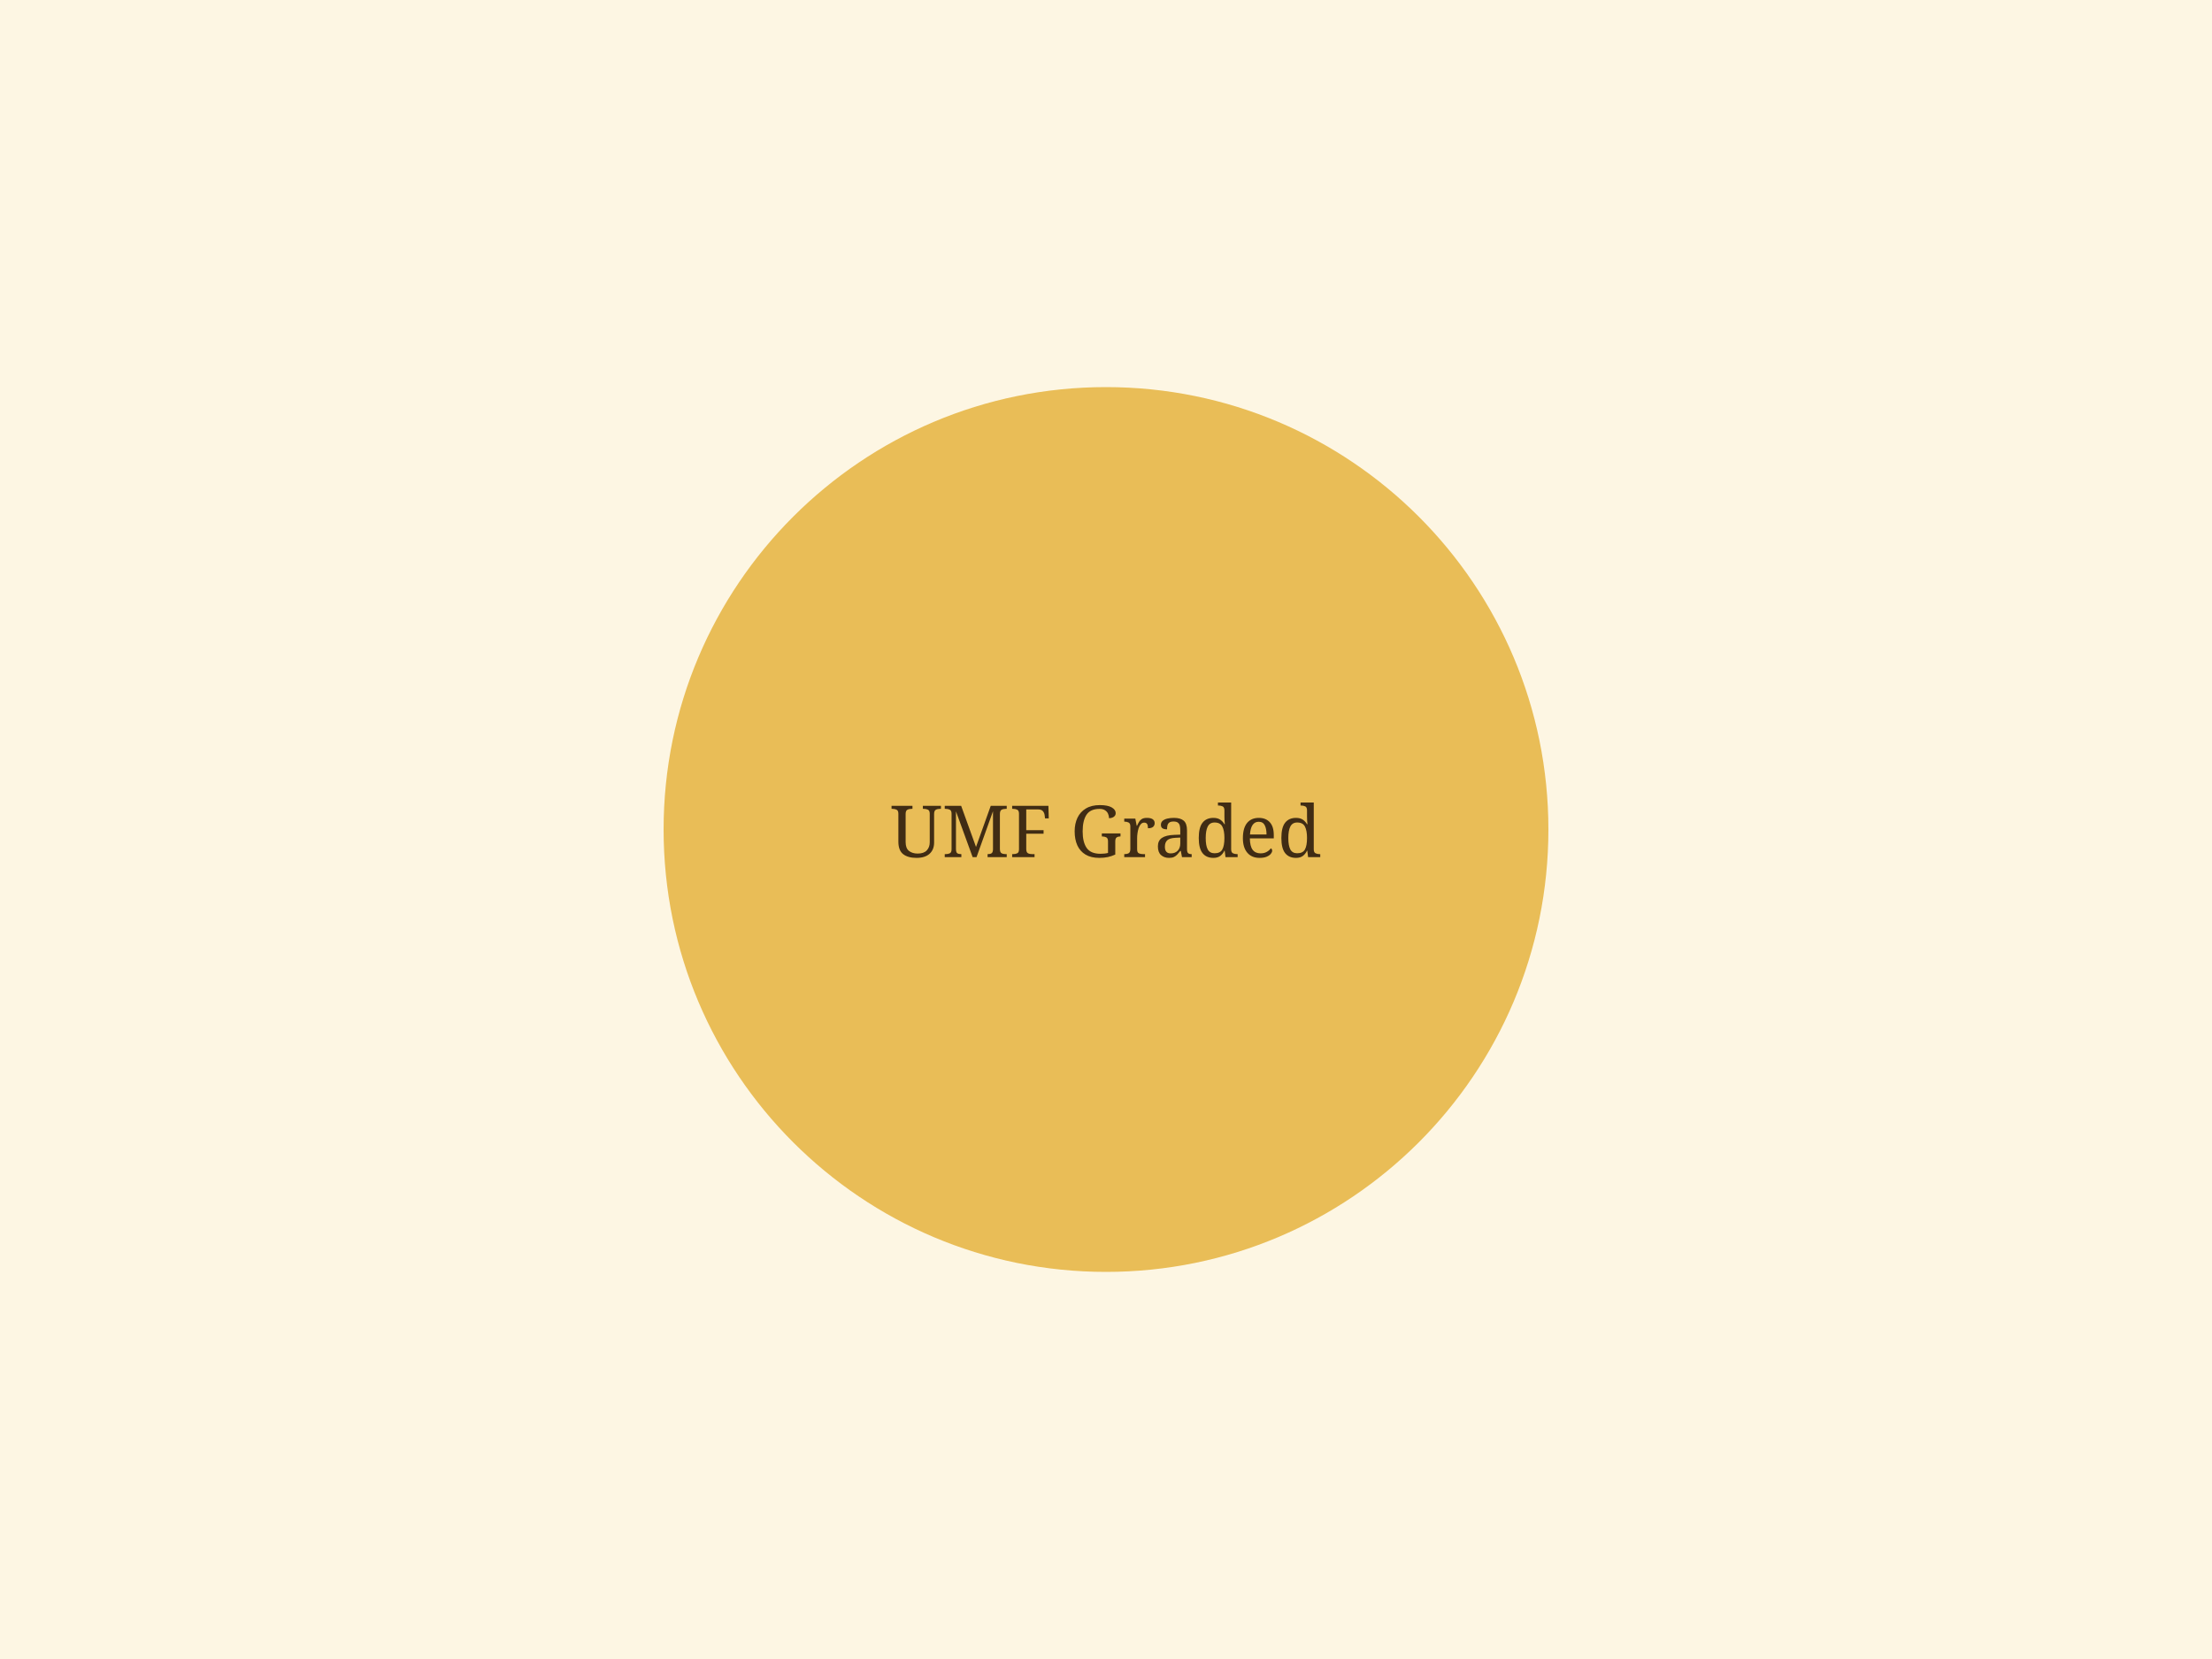
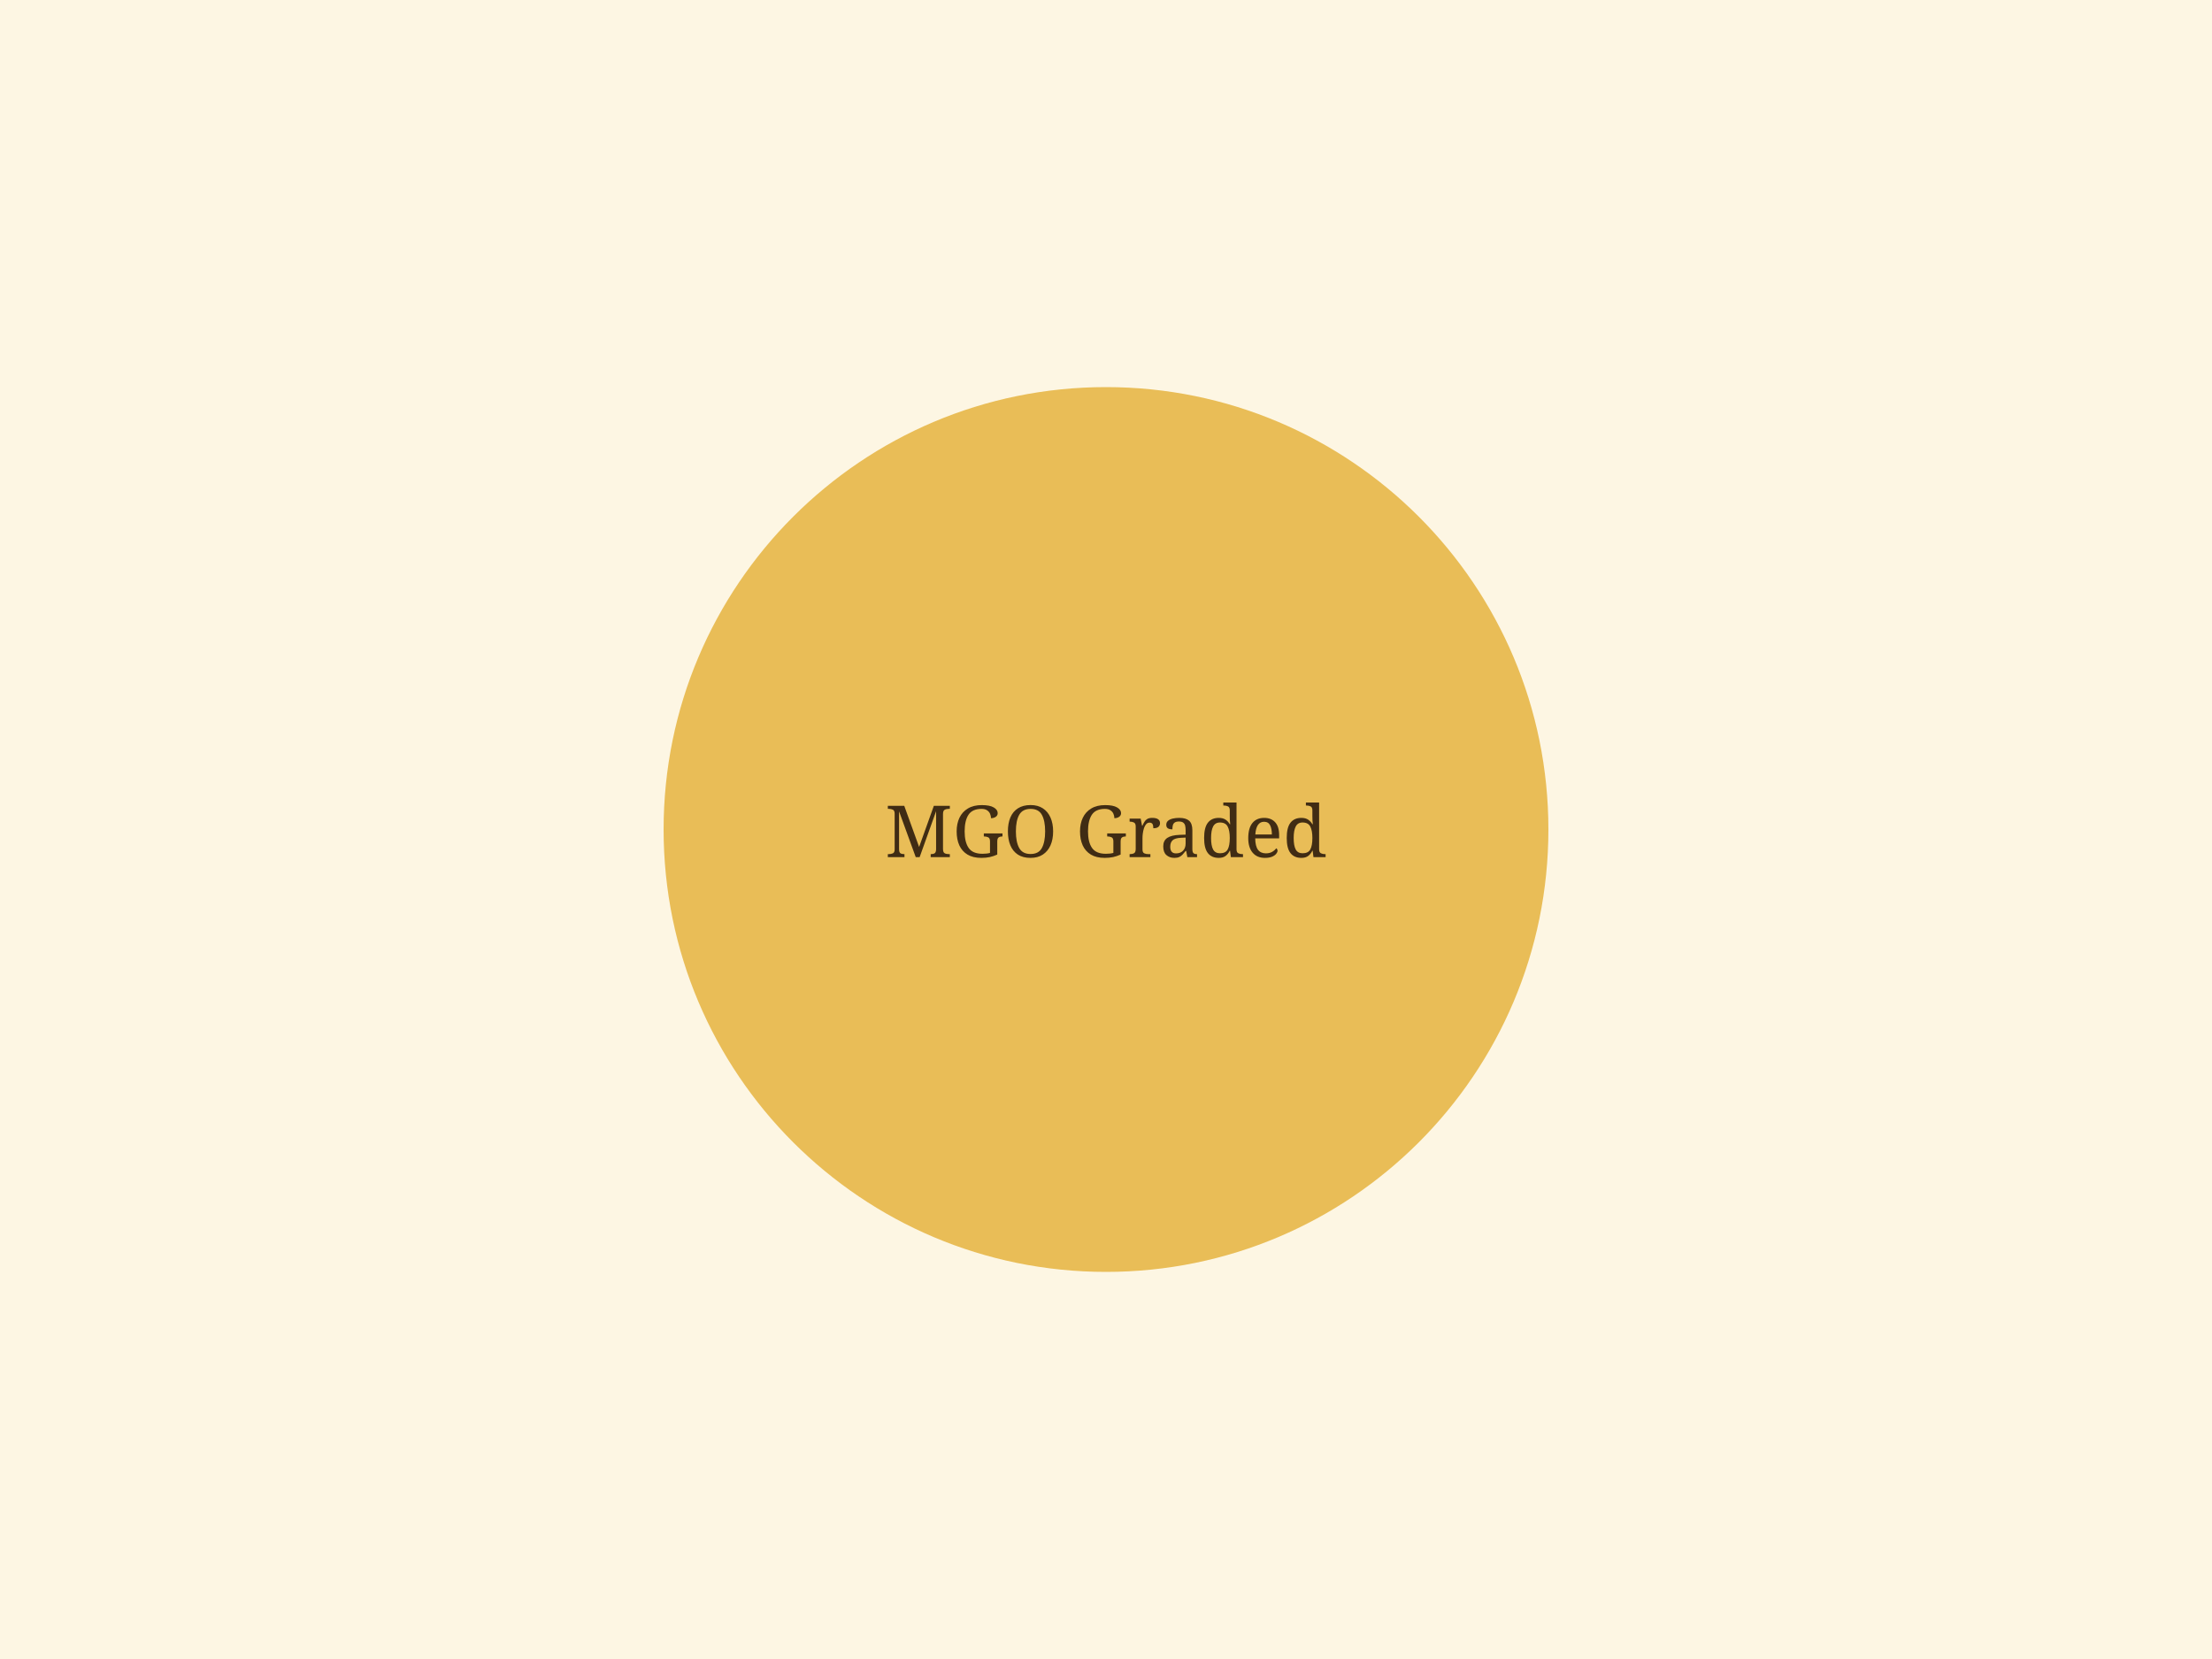
<svg xmlns="http://www.w3.org/2000/svg" width="800" height="600" viewBox="0 0 800 600">
  <rect width="800" height="600" fill="#fdf6e3" />
  <circle cx="400" cy="300" r="160" fill="#e9bd57" />
-   <text x="400" y="310" text-anchor="middle" font-family="Georgia, serif" font-size="26" fill="#402c14">UMF Graded</text>
+   <text x="400" y="310" text-anchor="middle" font-family="Georgia, serif" font-size="26" fill="#402c14">MGO Graded</text>
</svg>
